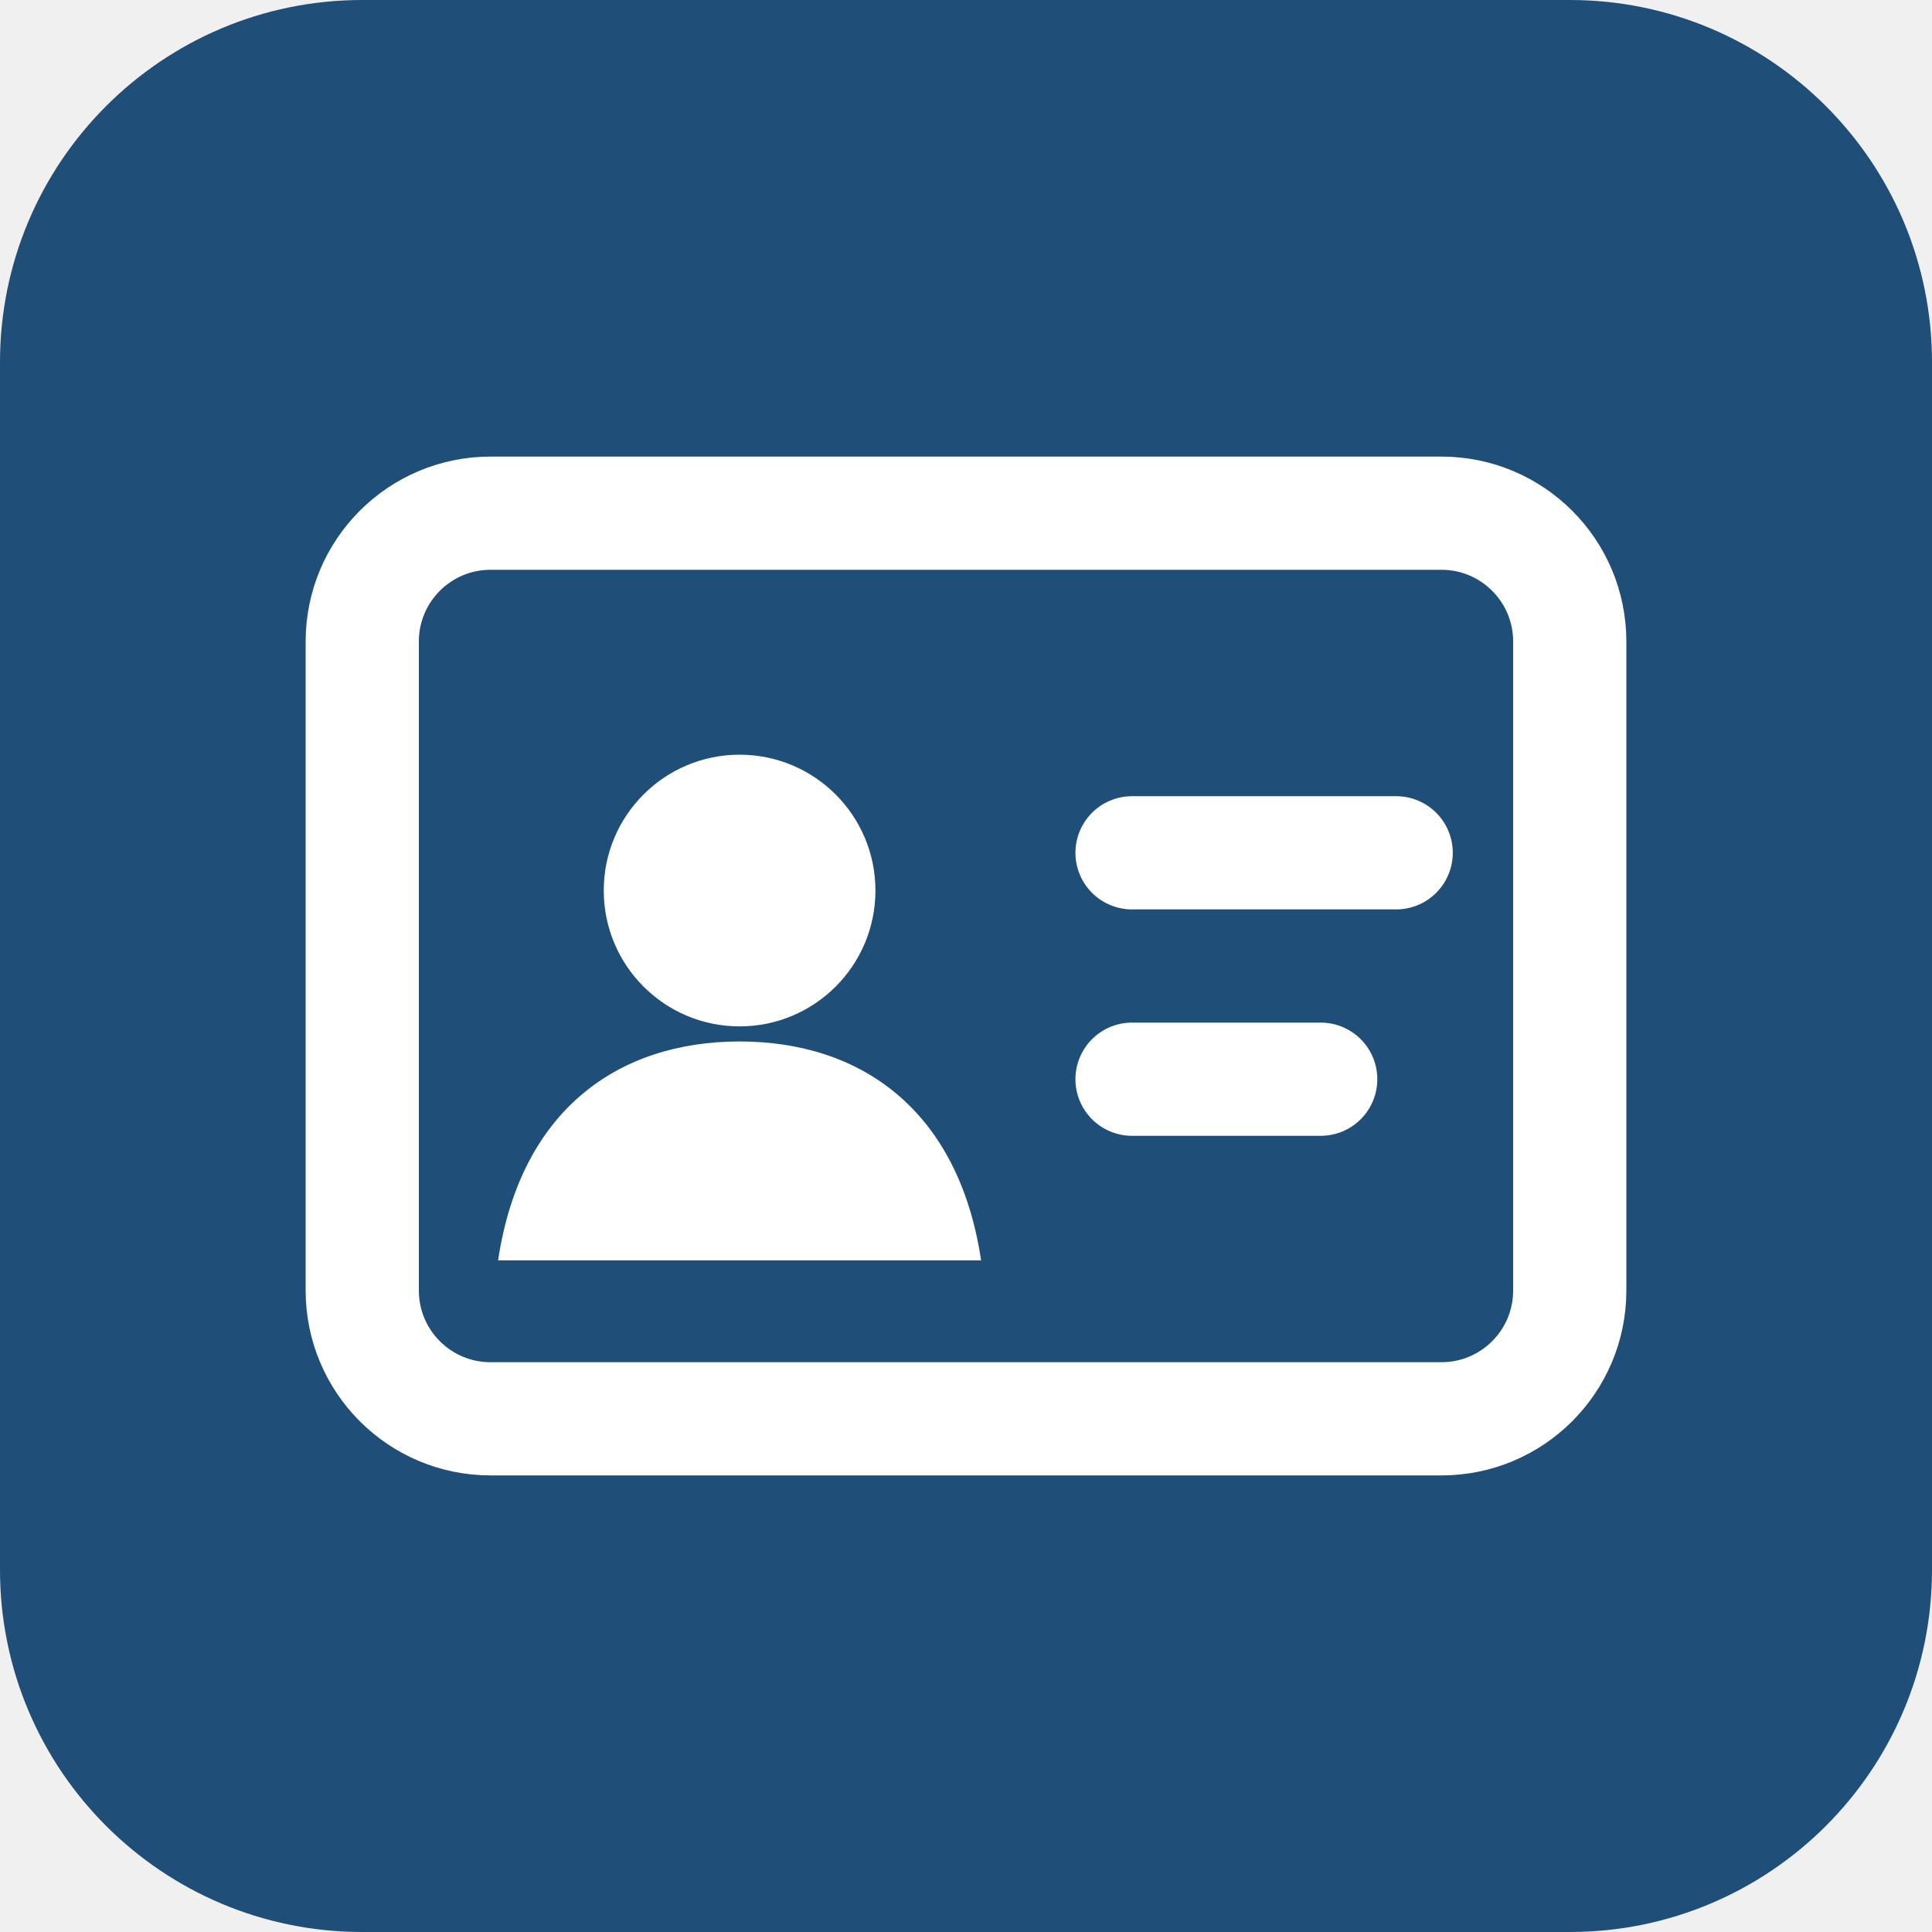
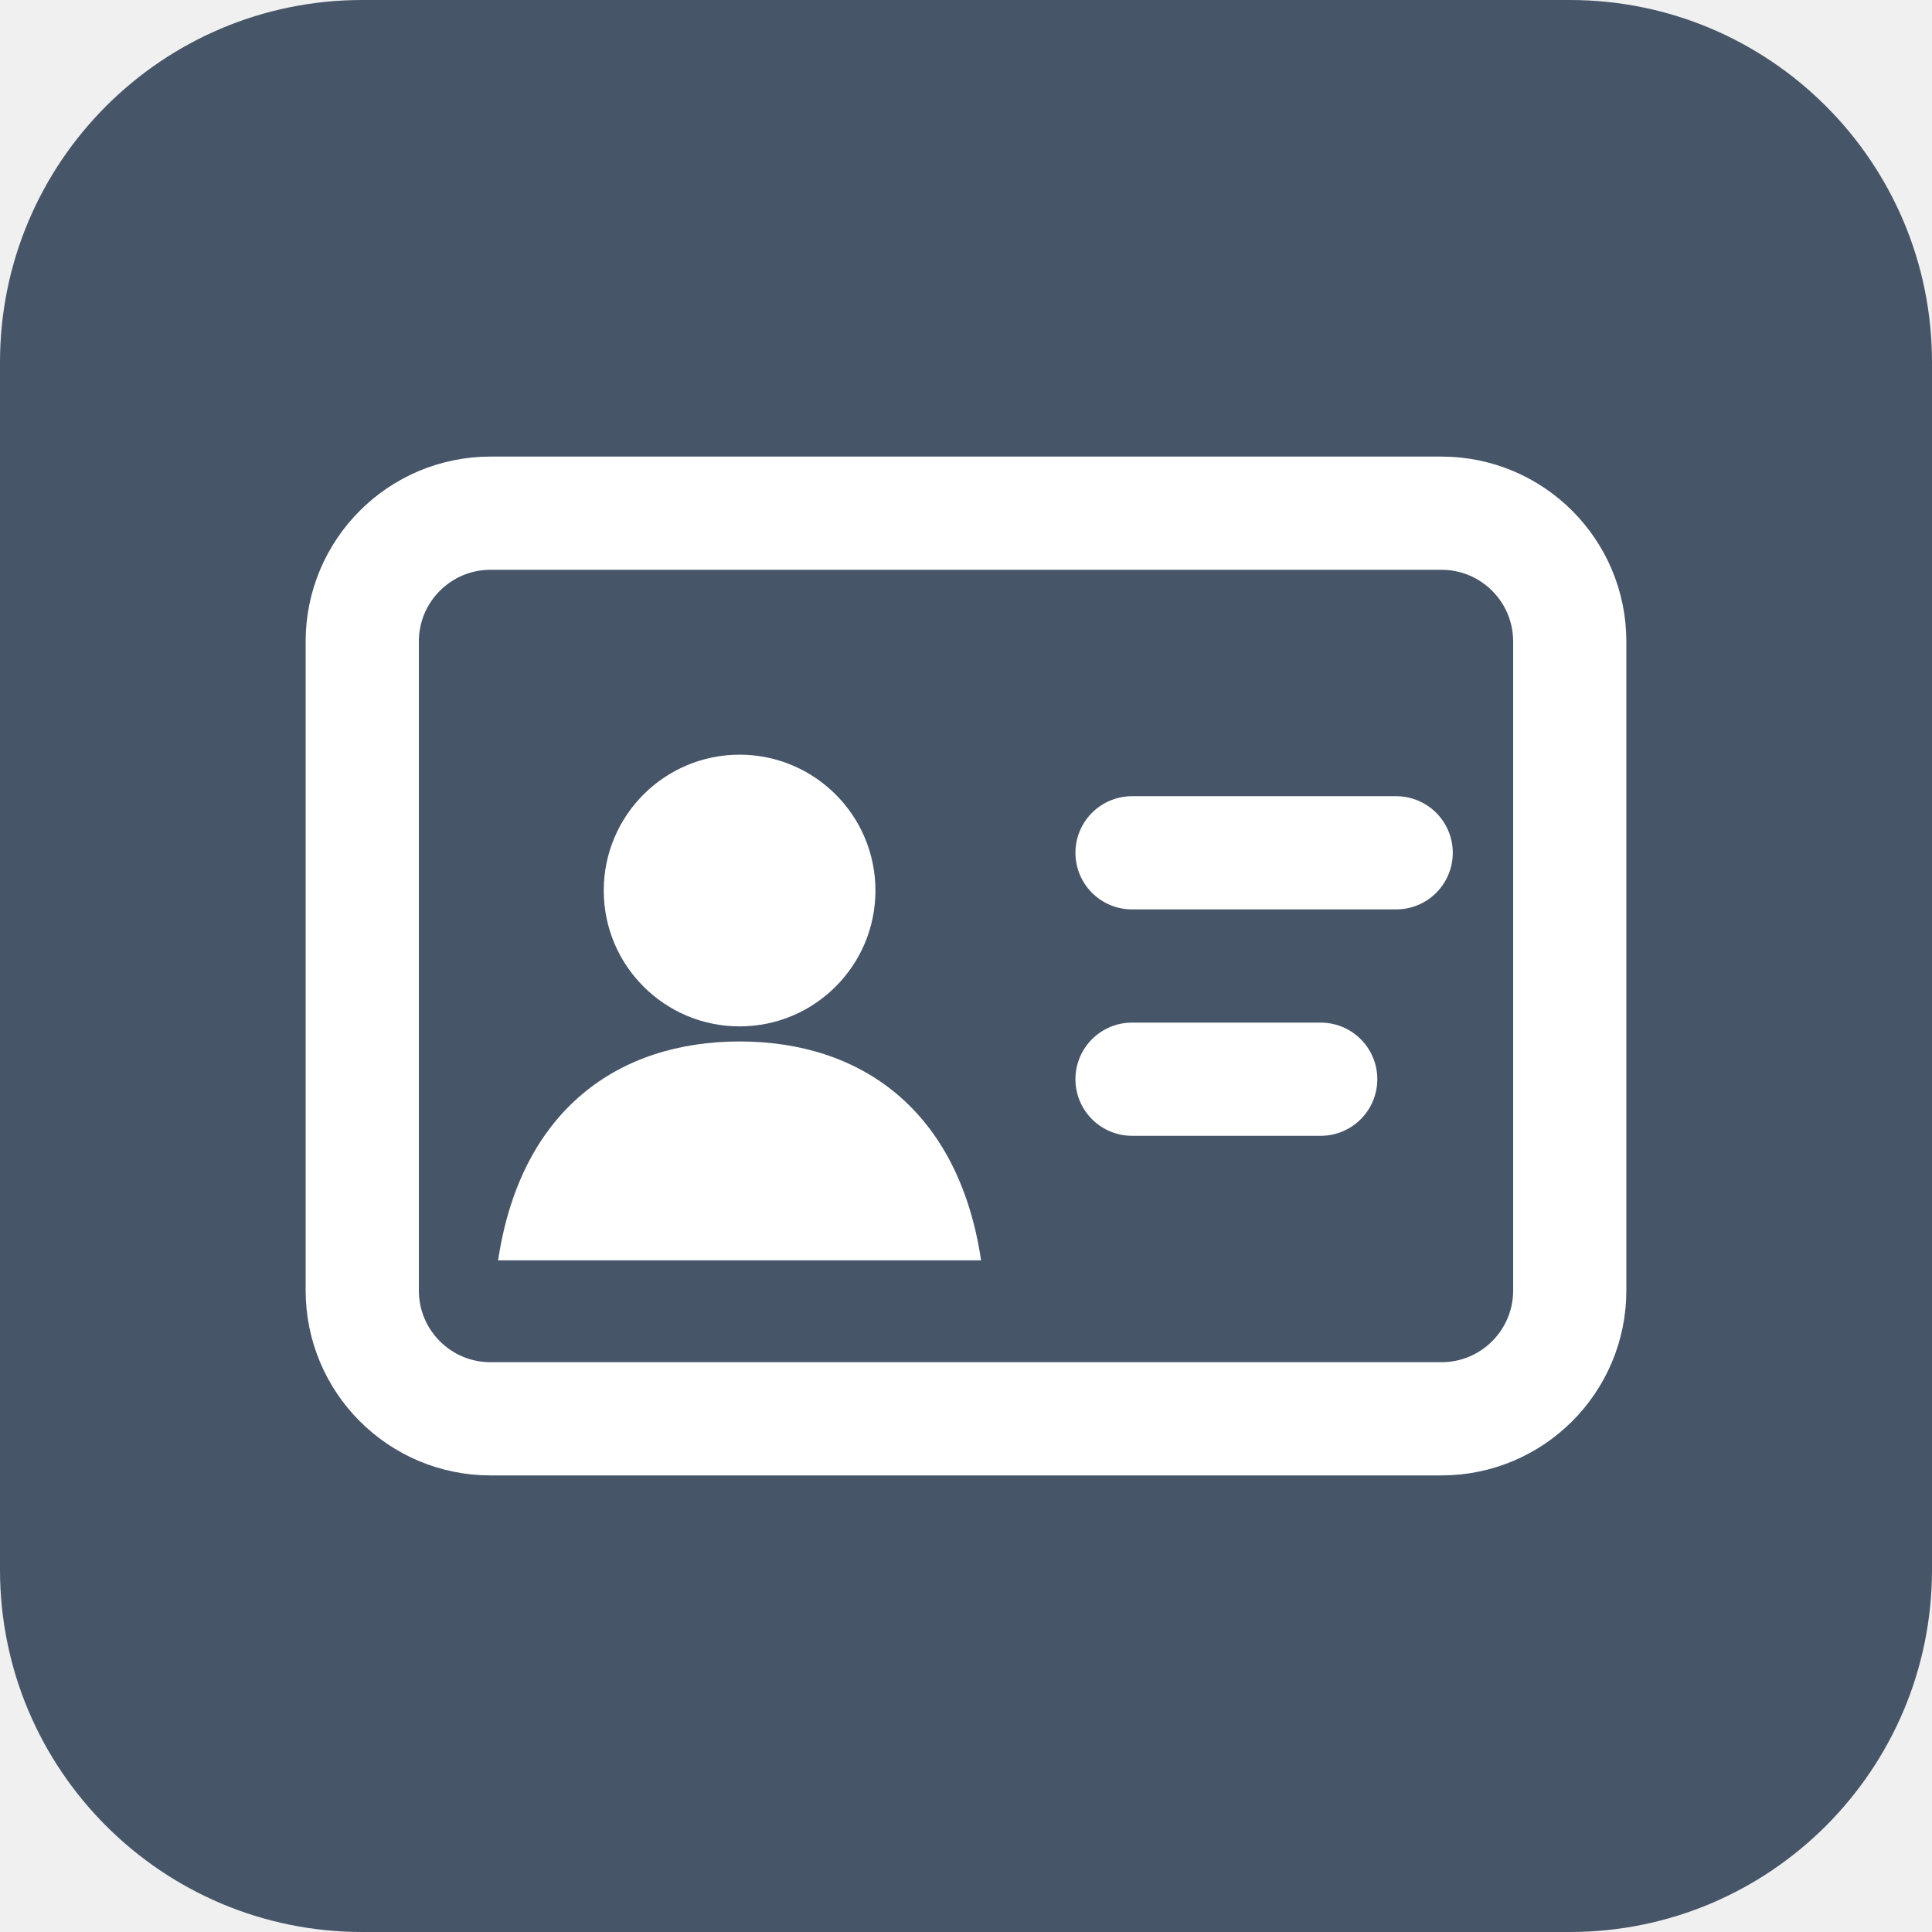
<svg xmlns="http://www.w3.org/2000/svg" viewBox="0 0 512 512">
-   <rect width="512" height="512" rx="96" fill="#1f4e79" />
+   <rect width="512" height="512" rx="96" fill="#475569" />
  <rect x="96" y="136" width="320" height="240" rx="34" fill="none" stroke="#fff" stroke-width="30" stroke-linecap="round" stroke-linejoin="round" />
  <circle cx="196" cy="236" r="36" fill="#fff" />
  <path fill="#fff" d="M132 334c6-40 32-58 64-58s58 18 64 58z" />
  <path fill="none" stroke="#fff" stroke-width="30" stroke-linecap="round" d="M300 226h70M300 286h50" />
</svg>
